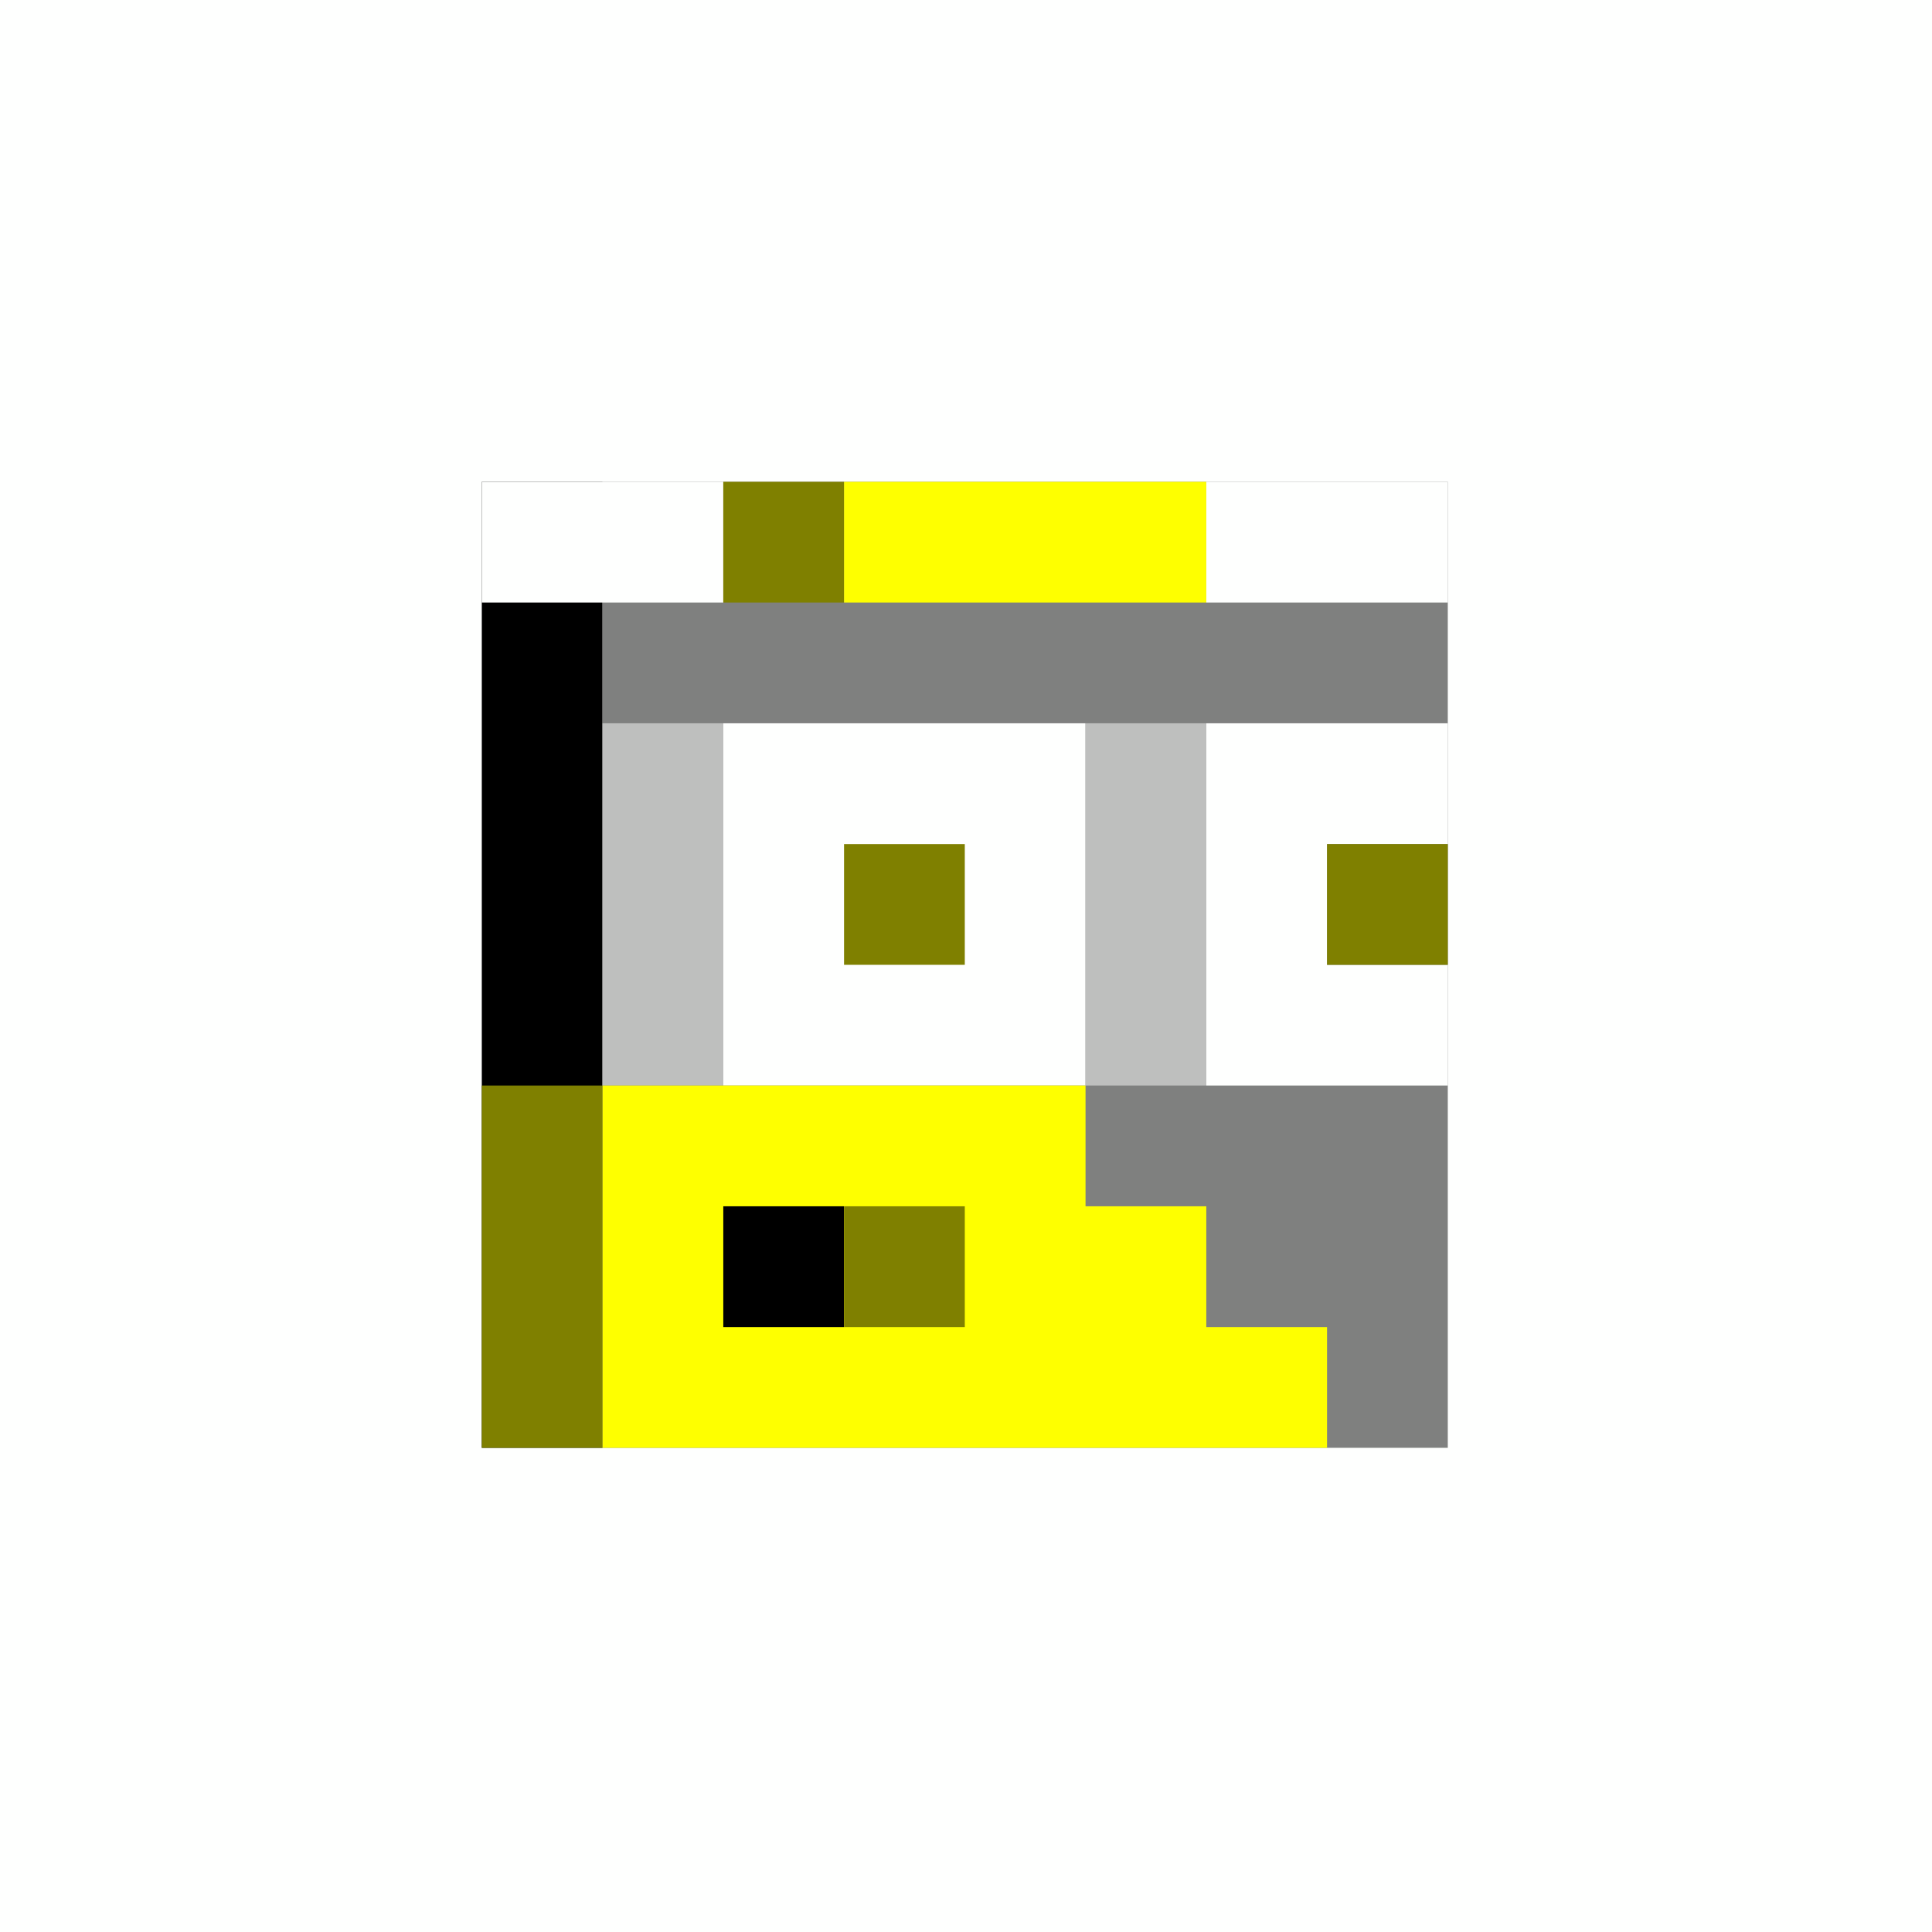
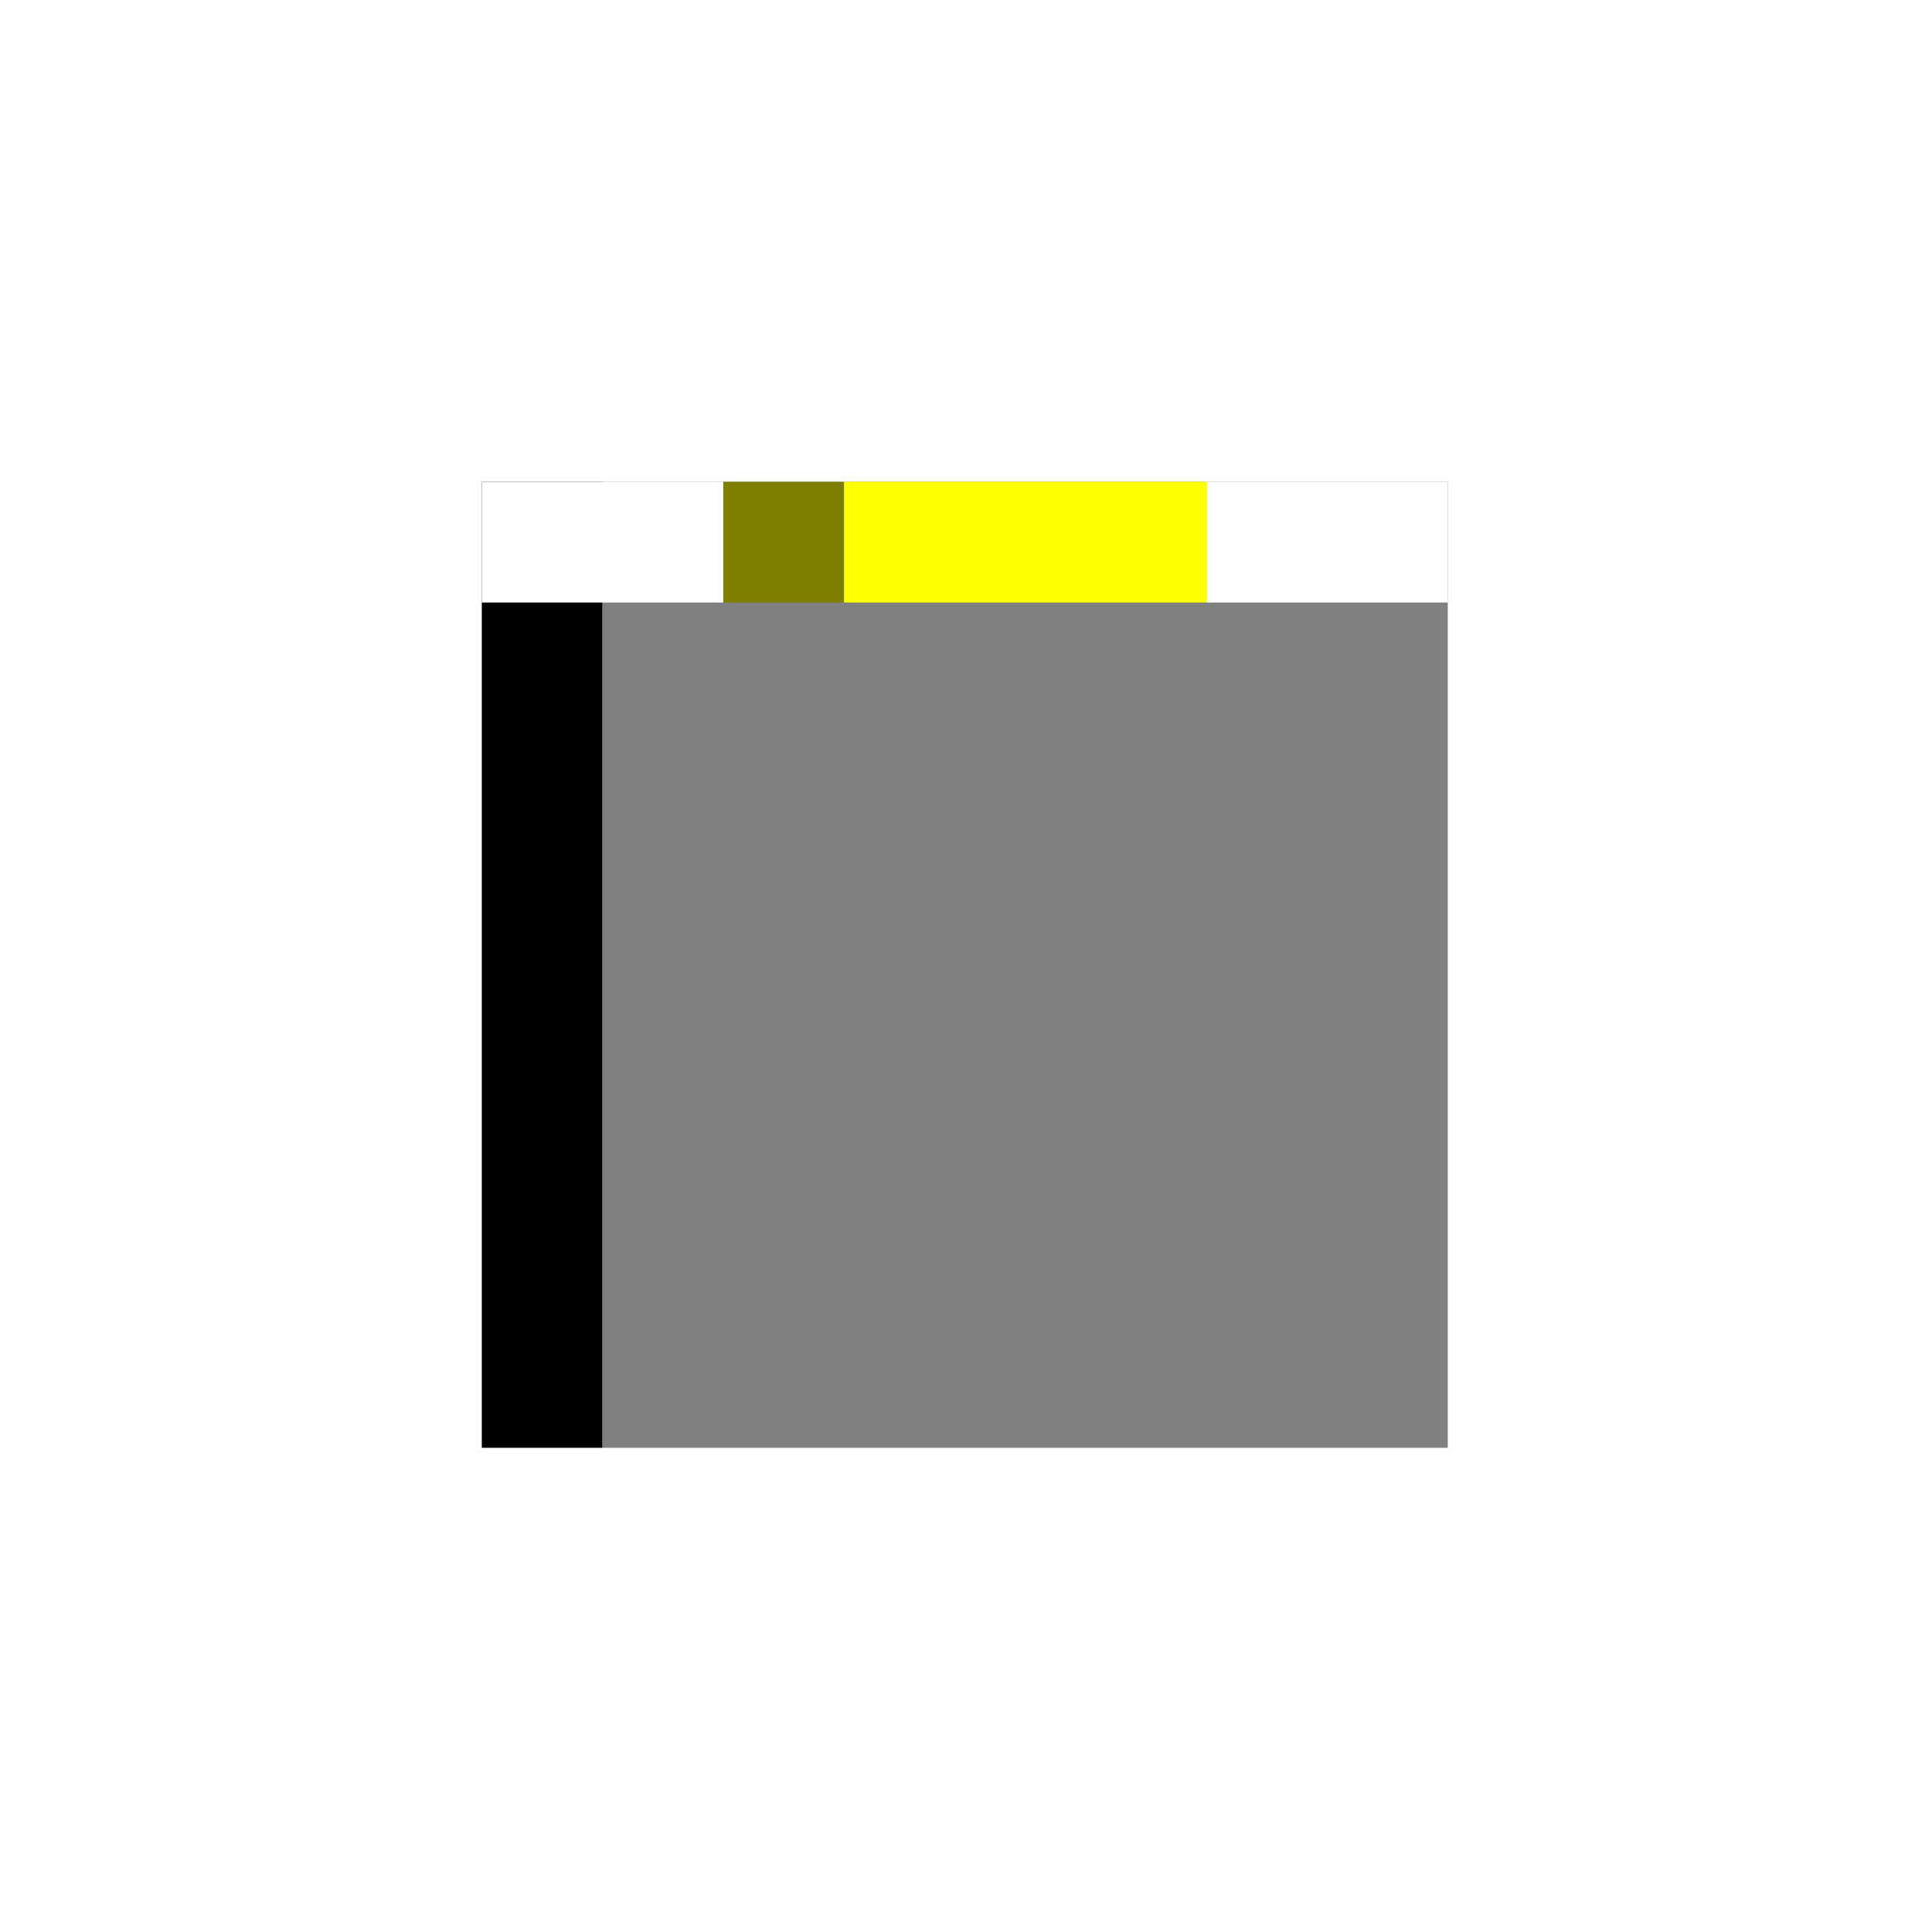
<svg xmlns="http://www.w3.org/2000/svg" width="800" height="800" viewBox="0 0 800 800" fill="none">
  <rect width="800" height="800" fill="#fefffe" />
  <path fill="#000000" d="M 249.5,199.5 C 249.5,332.833 249.5,466.167 249.5,599.5C 232.833,599.5 216.167,599.5 199.5,599.5C 199.5,466.167 199.5,332.833 199.5,199.5C 216.167,199.5 232.833,199.5 249.5,199.5 Z" />
  <path fill="#7f807f" d="M 249.5,199.5 C 366.167,199.5 482.833,199.5 599.5,199.5C 599.5,332.833 599.5,466.167 599.5,599.5C 482.833,599.5 366.167,599.5 249.5,599.5C 249.5,466.167 249.5,332.833 249.5,199.5 Z" />
-   <path fill="#bebfbe" d="M 299.5,299.5 C 299.5,349.5 299.5,399.5 299.5,449.5C 282.833,449.5 266.167,449.5 249.5,449.5C 249.5,399.5 249.5,349.5 249.5,299.5C 266.167,299.5 282.833,299.5 299.5,299.5 Z" />
-   <path fill="#fefffe" d="M 299.5,299.5 C 349.5,299.5 399.5,299.5 449.5,299.5C 449.5,349.5 449.5,399.5 449.5,449.5C 399.5,449.5 349.5,449.5 299.5,449.5C 299.5,399.5 299.5,349.5 299.5,299.5 Z" />
-   <path fill="#bebfbe" d="M 449.5,299.5 C 466.167,299.5 482.833,299.5 499.5,299.5C 499.5,349.5 499.5,399.5 499.5,449.5C 482.833,449.5 466.167,449.5 449.5,449.5C 449.5,399.5 449.5,349.5 449.5,299.5 Z" />
-   <path fill="#fefffe" d="M 499.5,299.5 C 532.833,299.5 566.167,299.5 599.5,299.5C 599.5,316.167 599.5,332.833 599.5,349.5C 582.833,349.5 566.167,349.5 549.5,349.5C 549.5,366.167 549.5,382.833 549.5,399.5C 566.167,399.5 582.833,399.5 599.5,399.5C 599.5,416.167 599.5,432.833 599.5,449.5C 566.167,449.5 532.833,449.5 499.5,449.5C 499.5,399.5 499.5,349.5 499.5,299.5 Z" />
-   <path fill="#7f8000" d="M 349.5,349.5 C 366.167,349.5 382.833,349.5 399.5,349.5C 399.5,366.167 399.5,382.833 399.5,399.5C 382.833,399.5 366.167,399.5 349.5,399.5C 349.5,382.833 349.5,366.167 349.5,349.5 Z" />
-   <path fill="#7f8000" d="M 599.5,349.5 C 599.5,366.167 599.5,382.833 599.5,399.5C 582.833,399.5 566.167,399.5 549.5,399.5C 549.5,382.833 549.5,366.167 549.5,349.5C 566.167,349.5 582.833,349.5 599.5,349.5 Z" />
  <path fill="#fefffe" d="M 299.5,199.5 C 299.5,216.167 299.5,232.833 299.5,249.5C 266.167,249.5 232.833,249.5 199.5,249.5C 199.5,232.833 199.5,216.167 199.5,199.5C 232.833,199.5 266.167,199.5 299.5,199.5 Z" />
  <path fill="#7f8000" d="M 299.5,199.5 C 316.167,199.5 332.833,199.5 349.5,199.5C 349.5,216.167 349.5,232.833 349.5,249.5C 332.833,249.5 316.167,249.5 299.5,249.5C 299.5,232.833 299.5,216.167 299.5,199.5 Z" />
  <path fill="#feff00" d="M 349.5,199.5 C 399.5,199.5 449.5,199.5 499.5,199.5C 499.5,216.167 499.5,232.833 499.5,249.5C 449.5,249.5 399.5,249.5 349.5,249.5C 349.5,232.833 349.5,216.167 349.5,199.5 Z" />
  <path fill="#fefffe" d="M 499.5,199.5 C 532.833,199.5 566.167,199.5 599.5,199.5C 599.5,216.167 599.5,232.833 599.5,249.5C 566.167,249.5 532.833,249.5 499.5,249.5C 499.5,232.833 499.5,216.167 499.5,199.5 Z" />
-   <path fill="#7f8000" d="M 249.5,449.5 C 249.5,499.5 249.5,549.5 249.5,599.5C 232.833,599.5 216.167,599.5 199.5,599.5C 199.5,549.5 199.5,499.5 199.5,449.5C 216.167,449.5 232.833,449.5 249.5,449.5 Z" />
-   <path fill="#feff00" d="M 249.5,449.5 C 316.167,449.5 382.833,449.5 449.5,449.5C 449.5,466.167 449.5,482.833 449.5,499.5C 466.167,499.5 482.833,499.5 499.5,499.5C 499.5,516.167 499.5,532.833 499.5,549.5C 516.167,549.5 532.833,549.5 549.5,549.5C 549.5,566.167 549.5,582.833 549.5,599.5C 449.5,599.5 349.5,599.5 249.5,599.5C 249.5,549.5 249.5,499.5 249.5,449.5 Z" />
-   <path fill="#000000" d="M 349.5,499.5 C 349.5,516.167 349.5,532.833 349.5,549.5C 332.833,549.5 316.167,549.5 299.5,549.5C 299.5,532.833 299.5,516.167 299.5,499.5C 316.167,499.5 332.833,499.5 349.5,499.5 Z" />
-   <path fill="#7f8000" d="M 349.5,499.5 C 366.167,499.5 382.833,499.5 399.5,499.5C 399.5,516.167 399.5,532.833 399.5,549.5C 382.833,549.5 366.167,549.5 349.5,549.5C 349.5,532.833 349.5,516.167 349.5,499.5 Z" />
</svg>
